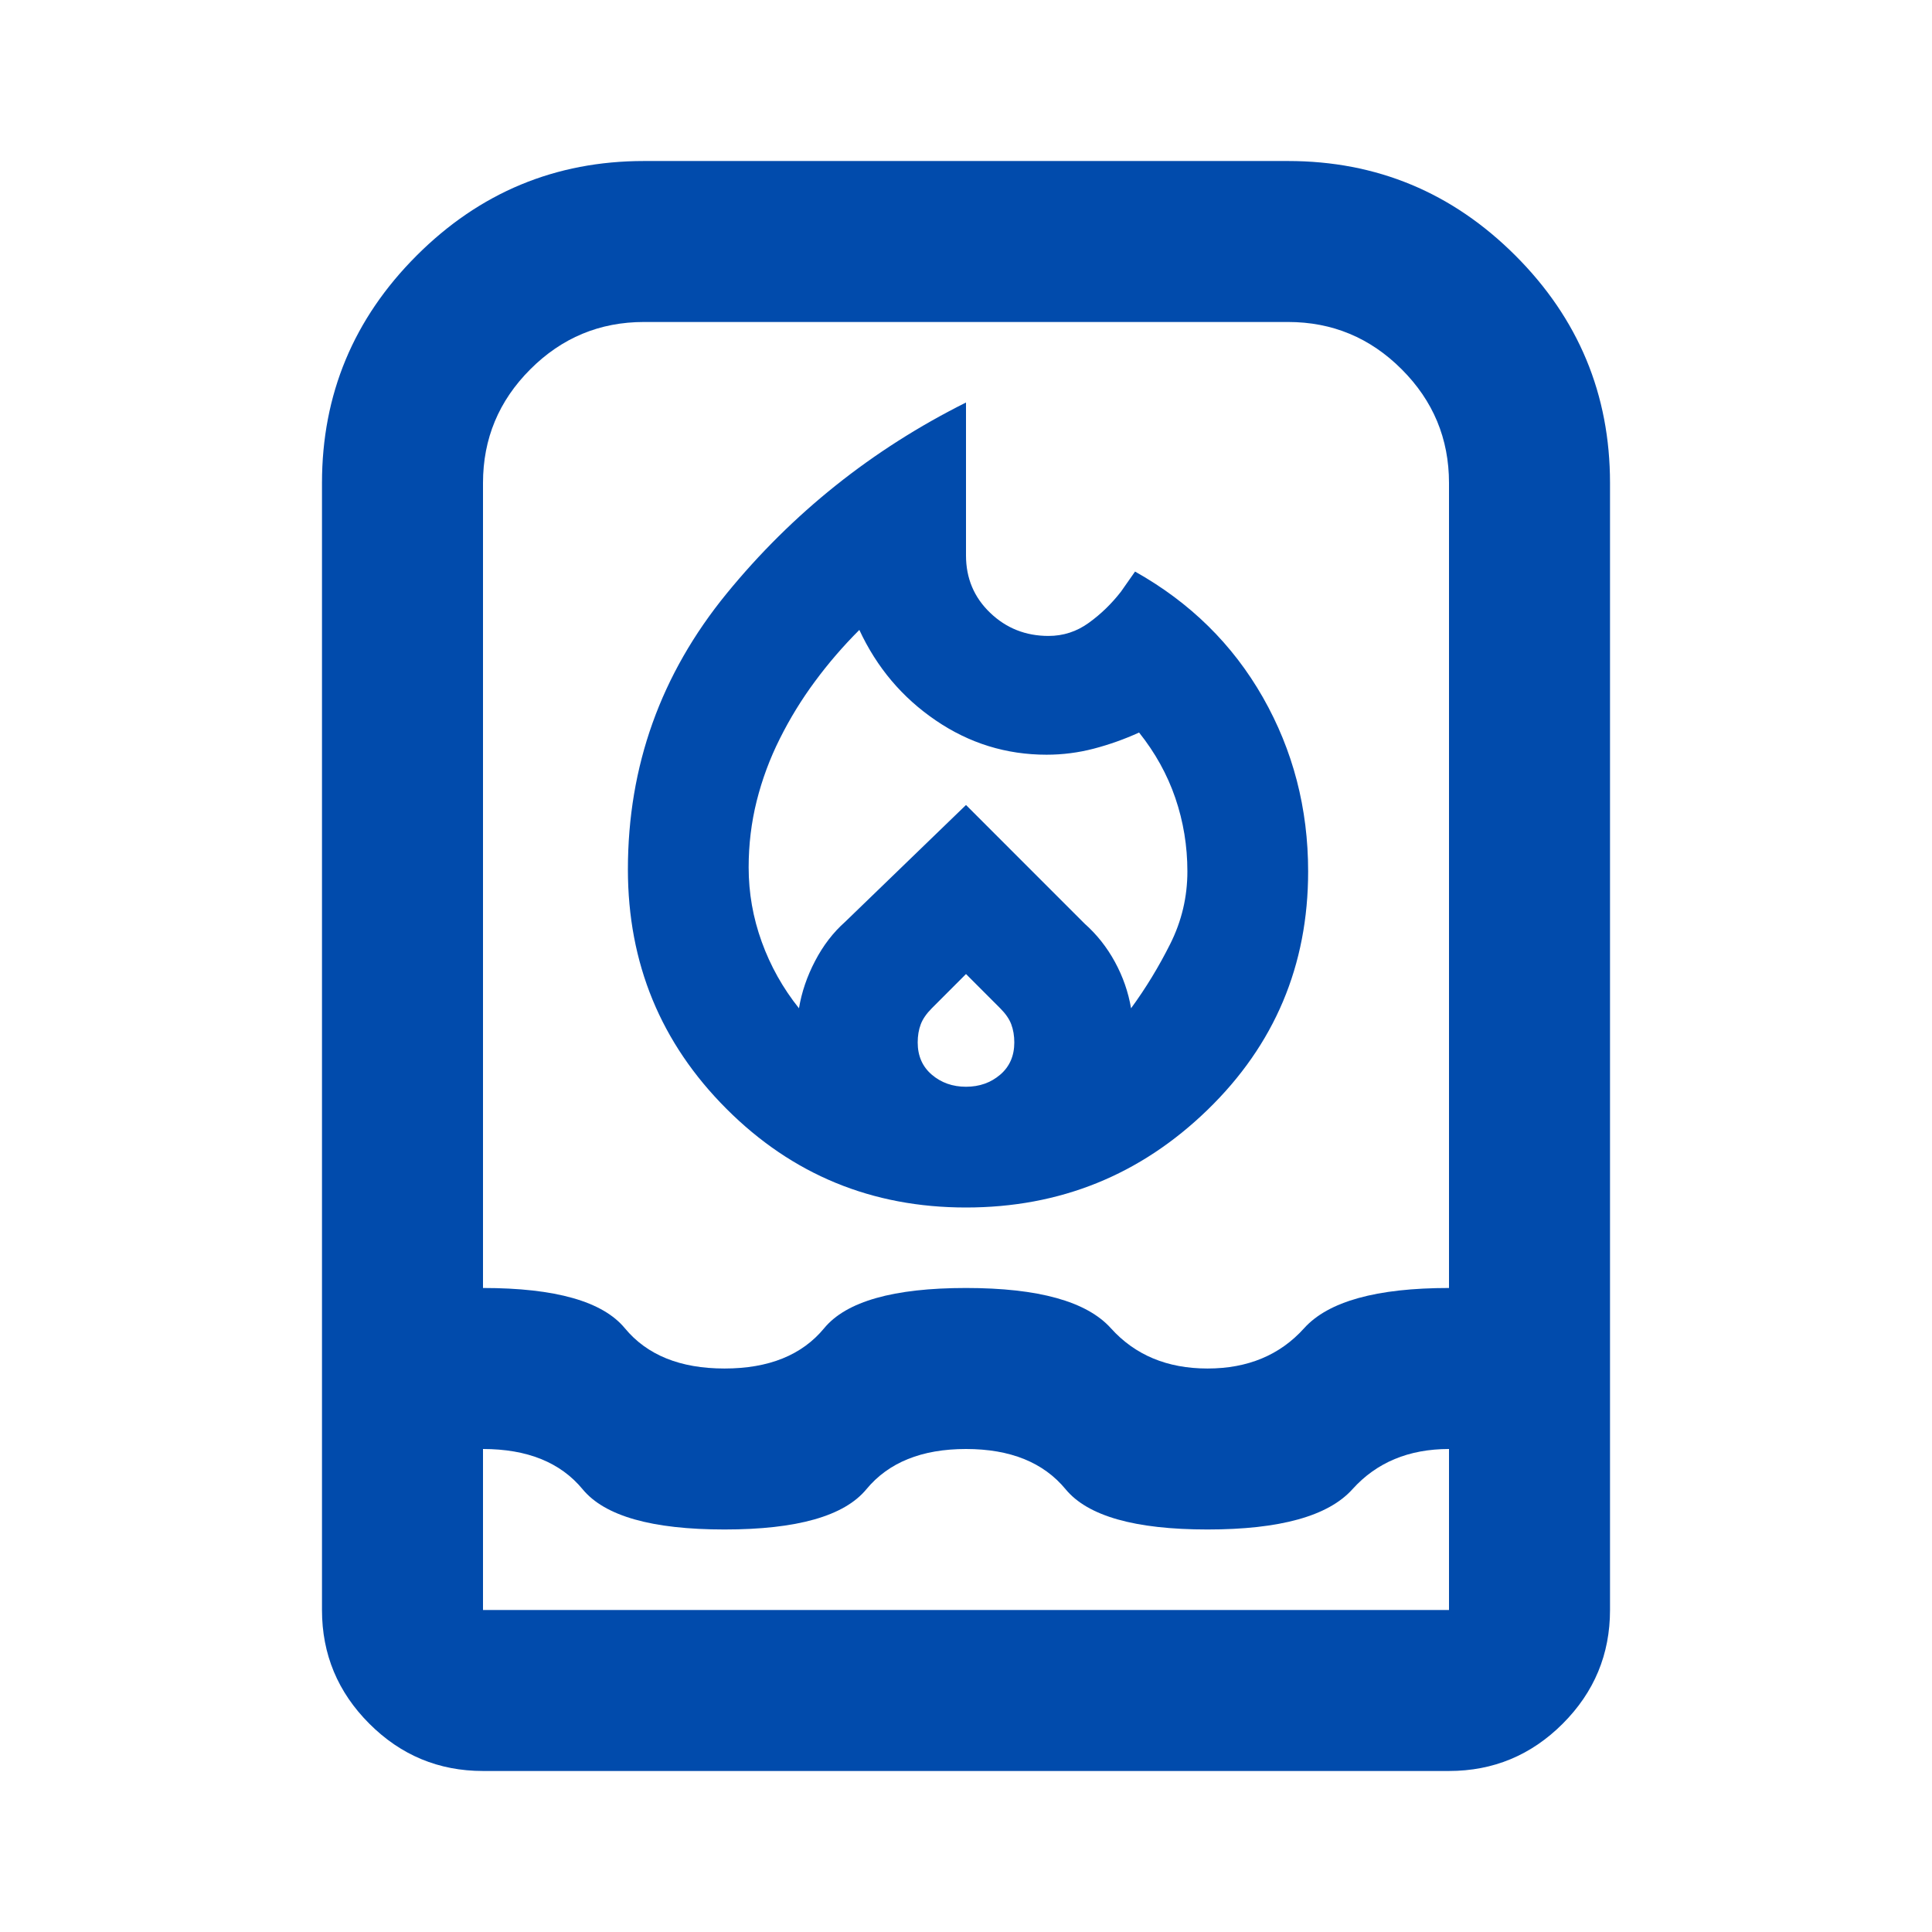
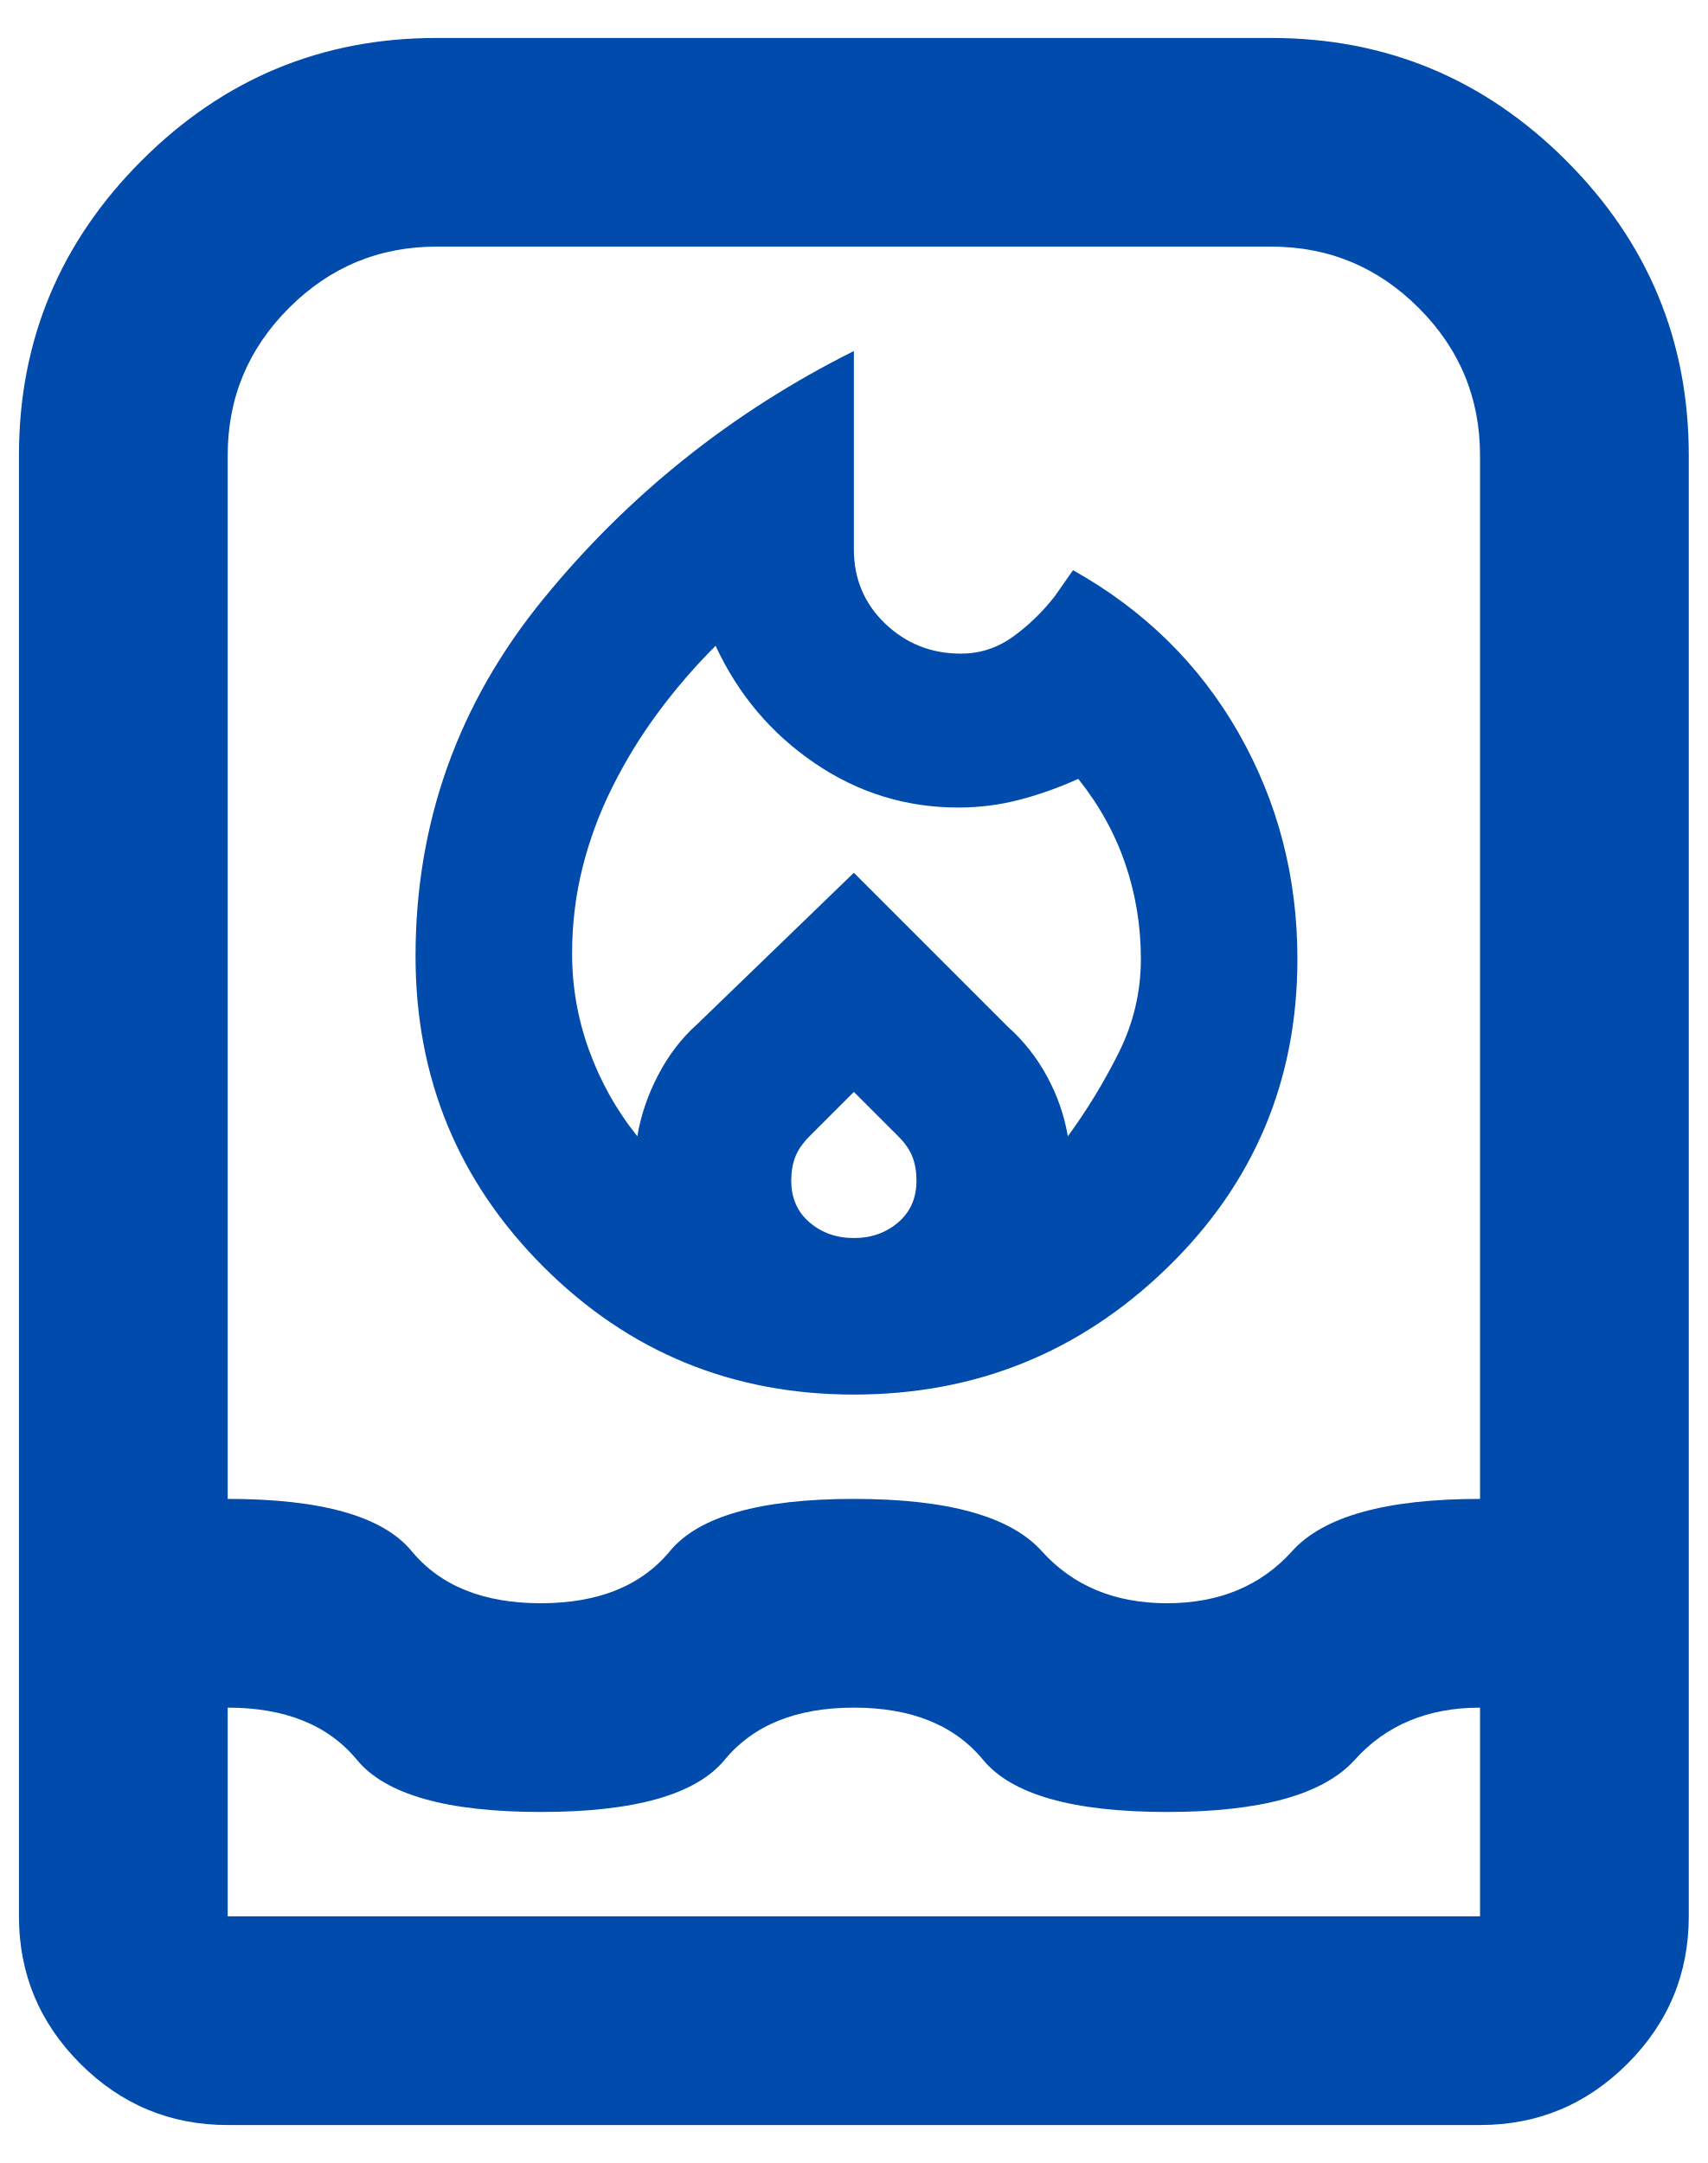
- <svg xmlns="http://www.w3.org/2000/svg" width="44" height="44" viewBox="0 0 44 44" fill="none">
-   <path d="M17.05 19.754C17.05 20.335 17.149 20.9 17.348 21.45C17.547 22 17.829 22.504 18.196 22.963C18.257 22.596 18.379 22.237 18.563 21.886C18.746 21.534 18.975 21.236 19.25 20.992L22 18.333L24.704 21.038C24.979 21.282 25.209 21.572 25.392 21.908C25.575 22.244 25.697 22.596 25.759 22.963C26.095 22.504 26.392 22.015 26.652 21.496C26.912 20.977 27.042 20.427 27.042 19.846C27.042 19.265 26.95 18.708 26.767 18.173C26.584 17.638 26.308 17.142 25.942 16.683C25.606 16.836 25.262 16.958 24.911 17.05C24.559 17.142 24.2 17.188 23.834 17.188C22.917 17.188 22.076 16.928 21.313 16.408C20.549 15.889 19.968 15.201 19.571 14.346C19.204 14.713 18.868 15.102 18.563 15.515C18.257 15.927 17.99 16.363 17.761 16.821C17.531 17.279 17.356 17.753 17.233 18.242C17.111 18.731 17.05 19.235 17.05 19.754ZM22 22.183L21.221 22.963C21.099 23.085 21.015 23.207 20.969 23.329C20.923 23.451 20.9 23.589 20.9 23.742C20.9 24.047 21.007 24.292 21.221 24.475C21.435 24.658 21.695 24.75 22 24.75C22.306 24.75 22.565 24.658 22.779 24.475C22.993 24.292 23.1 24.047 23.1 23.742C23.1 23.589 23.077 23.451 23.031 23.329C22.986 23.207 22.901 23.085 22.779 22.963L22 22.183ZM22 9.167V12.65C22 13.169 22.183 13.605 22.55 13.956C22.917 14.308 23.36 14.483 23.879 14.483C24.215 14.483 24.521 14.384 24.796 14.185C25.071 13.987 25.315 13.75 25.529 13.475L25.85 13.017C27.103 13.72 28.073 14.674 28.761 15.881C29.448 17.088 29.792 18.41 29.792 19.846C29.792 21.985 29.028 23.795 27.5 25.277C25.972 26.759 24.139 27.5 22 27.5C19.861 27.5 18.043 26.752 16.546 25.254C15.049 23.757 14.3 21.939 14.3 19.8C14.3 17.447 15.049 15.354 16.546 13.521C18.043 11.688 19.861 10.236 22 9.167ZM11 40.333C9.992 40.333 9.129 39.974 8.411 39.256C7.693 38.538 7.333 37.675 7.333 36.667V11C7.333 8.983 8.052 7.257 9.488 5.821C10.924 4.385 12.65 3.667 14.667 3.667H29.334C31.35 3.667 33.077 4.385 34.513 5.821C35.949 7.257 36.667 8.983 36.667 11V36.667C36.667 37.675 36.308 38.538 35.59 39.256C34.872 39.974 34.008 40.333 33 40.333H11ZM11 33V36.667H33V33C32.084 33 31.35 33.306 30.8 33.917C30.25 34.528 29.15 34.833 27.5 34.833C25.85 34.833 24.773 34.528 24.269 33.917C23.765 33.306 23.009 33 22 33C20.992 33 20.236 33.306 19.731 33.917C19.227 34.528 18.15 34.833 16.5 34.833C14.85 34.833 13.773 34.528 13.269 33.917C12.765 33.306 12.008 33 11 33ZM16.5 31.167C17.509 31.167 18.265 30.861 18.769 30.25C19.273 29.639 20.35 29.333 22 29.333C23.65 29.333 24.75 29.639 25.3 30.25C25.85 30.861 26.584 31.167 27.5 31.167C28.417 31.167 29.15 30.861 29.7 30.25C30.25 29.639 31.35 29.333 33 29.333V11C33 9.992 32.641 9.129 31.923 8.411C31.205 7.692 30.342 7.333 29.334 7.333H14.667C13.659 7.333 12.795 7.692 12.077 8.411C11.359 9.129 11 9.992 11 11V29.333C12.65 29.333 13.727 29.639 14.231 30.25C14.736 30.861 15.492 31.167 16.5 31.167Z" fill="#014BAC" />
+ <svg xmlns="http://www.w3.org/2000/svg" width="30" height="38" viewBox="0 0 30 38" fill="none">
+   <path d="M10.05 16.754C10.05 17.335 10.149 17.9 10.348 18.45C10.547 19 10.829 19.504 11.196 19.962C11.257 19.596 11.379 19.237 11.563 18.885C11.746 18.534 11.975 18.236 12.25 17.991L15 15.333L17.704 18.037C17.979 18.282 18.209 18.572 18.392 18.908C18.575 19.244 18.697 19.596 18.759 19.962C19.095 19.504 19.392 19.015 19.652 18.496C19.912 17.976 20.042 17.426 20.042 16.846C20.042 16.265 19.95 15.707 19.767 15.173C19.584 14.638 19.308 14.142 18.942 13.683C18.606 13.836 18.262 13.958 17.911 14.05C17.559 14.142 17.2 14.187 16.834 14.187C15.917 14.187 15.076 13.928 14.313 13.408C13.549 12.889 12.968 12.201 12.571 11.346C12.204 11.712 11.868 12.102 11.563 12.514C11.257 12.927 10.99 13.362 10.761 13.821C10.531 14.279 10.356 14.753 10.233 15.242C10.111 15.73 10.05 16.235 10.05 16.754ZM15 19.183L14.221 19.962C14.099 20.085 14.015 20.207 13.969 20.329C13.923 20.451 13.9 20.589 13.9 20.741C13.9 21.047 14.007 21.291 14.221 21.475C14.435 21.658 14.695 21.75 15 21.75C15.306 21.75 15.565 21.658 15.779 21.475C15.993 21.291 16.1 21.047 16.1 20.741C16.1 20.589 16.077 20.451 16.031 20.329C15.986 20.207 15.902 20.085 15.779 19.962L15 19.183ZM15 6.167V9.65C15 10.169 15.184 10.605 15.55 10.956C15.917 11.307 16.36 11.483 16.879 11.483C17.215 11.483 17.521 11.384 17.796 11.185C18.071 10.987 18.315 10.75 18.529 10.475L18.85 10.017C20.103 10.719 21.073 11.674 21.761 12.881C22.448 14.088 22.792 15.41 22.792 16.846C22.792 18.985 22.028 20.795 20.5 22.277C18.972 23.759 17.139 24.5 15 24.5C12.861 24.5 11.043 23.751 9.546 22.254C8.049 20.757 7.3 18.939 7.3 16.8C7.3 14.447 8.049 12.354 9.546 10.521C11.043 8.687 12.861 7.236 15 6.167ZM4 37.333C2.992 37.333 2.129 36.974 1.411 36.256C0.693 35.538 0.333 34.675 0.333 33.666V8C0.333 5.983 1.052 4.257 2.488 2.821C3.924 1.385 5.65 0.667 7.667 0.667H22.334C24.35 0.667 26.076 1.385 27.513 2.821C28.949 4.257 29.667 5.983 29.667 8V33.666C29.667 34.675 29.308 35.538 28.59 36.256C27.872 36.974 27.009 37.333 26 37.333H4ZM4 30V33.666H26V30C25.084 30 24.35 30.305 23.8 30.916C23.25 31.528 22.15 31.833 20.5 31.833C18.85 31.833 17.773 31.528 17.269 30.916C16.765 30.305 16.009 30 15 30C13.992 30 13.236 30.305 12.731 30.916C12.227 31.528 11.15 31.833 9.5 31.833C7.85 31.833 6.773 31.528 6.269 30.916C5.765 30.305 5.008 30 4 30ZM9.5 28.166C10.508 28.166 11.265 27.861 11.769 27.25C12.273 26.639 13.35 26.333 15 26.333C16.65 26.333 17.75 26.639 18.3 27.25C18.85 27.861 19.584 28.166 20.5 28.166C21.417 28.166 22.15 27.861 22.7 27.25C23.25 26.639 24.35 26.333 26 26.333V8C26 6.992 25.641 6.128 24.923 5.41C24.205 4.692 23.342 4.333 22.334 4.333H7.667C6.659 4.333 5.795 4.692 5.077 5.41C4.359 6.128 4 6.992 4 8V26.333C5.65 26.333 6.727 26.639 7.231 27.25C7.736 27.861 8.492 28.166 9.5 28.166Z" fill="#014BAC" />
</svg>
